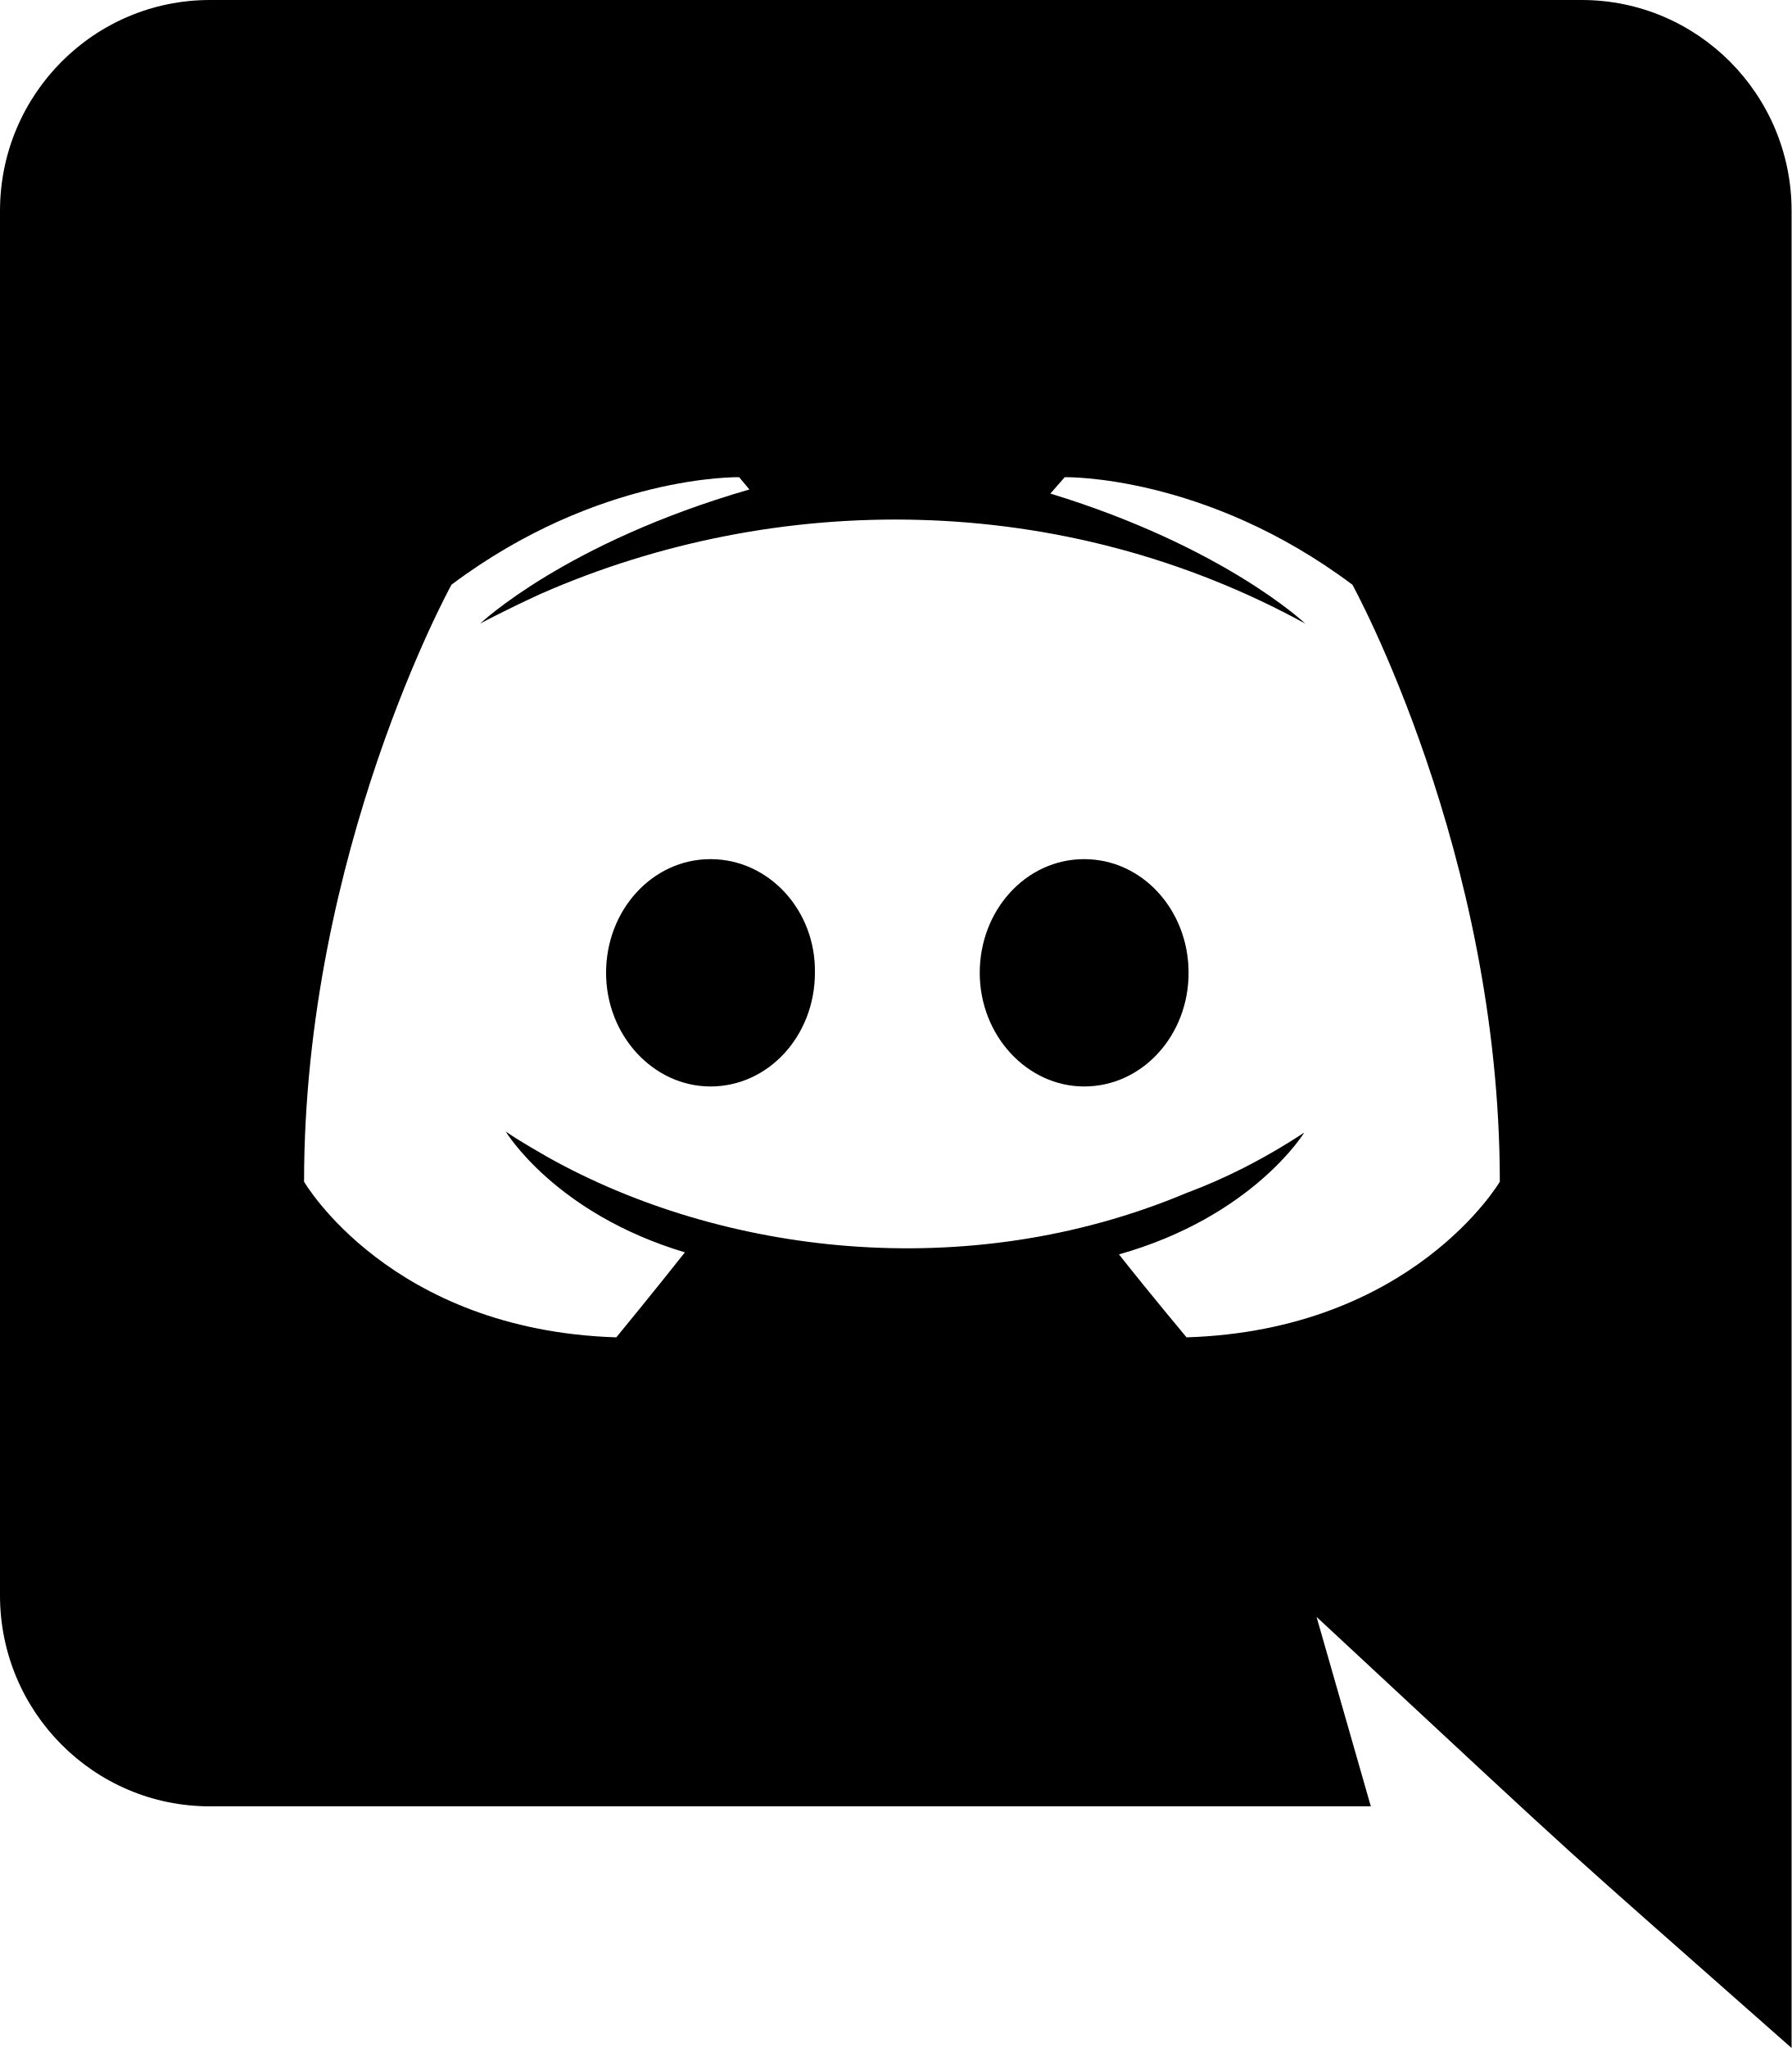
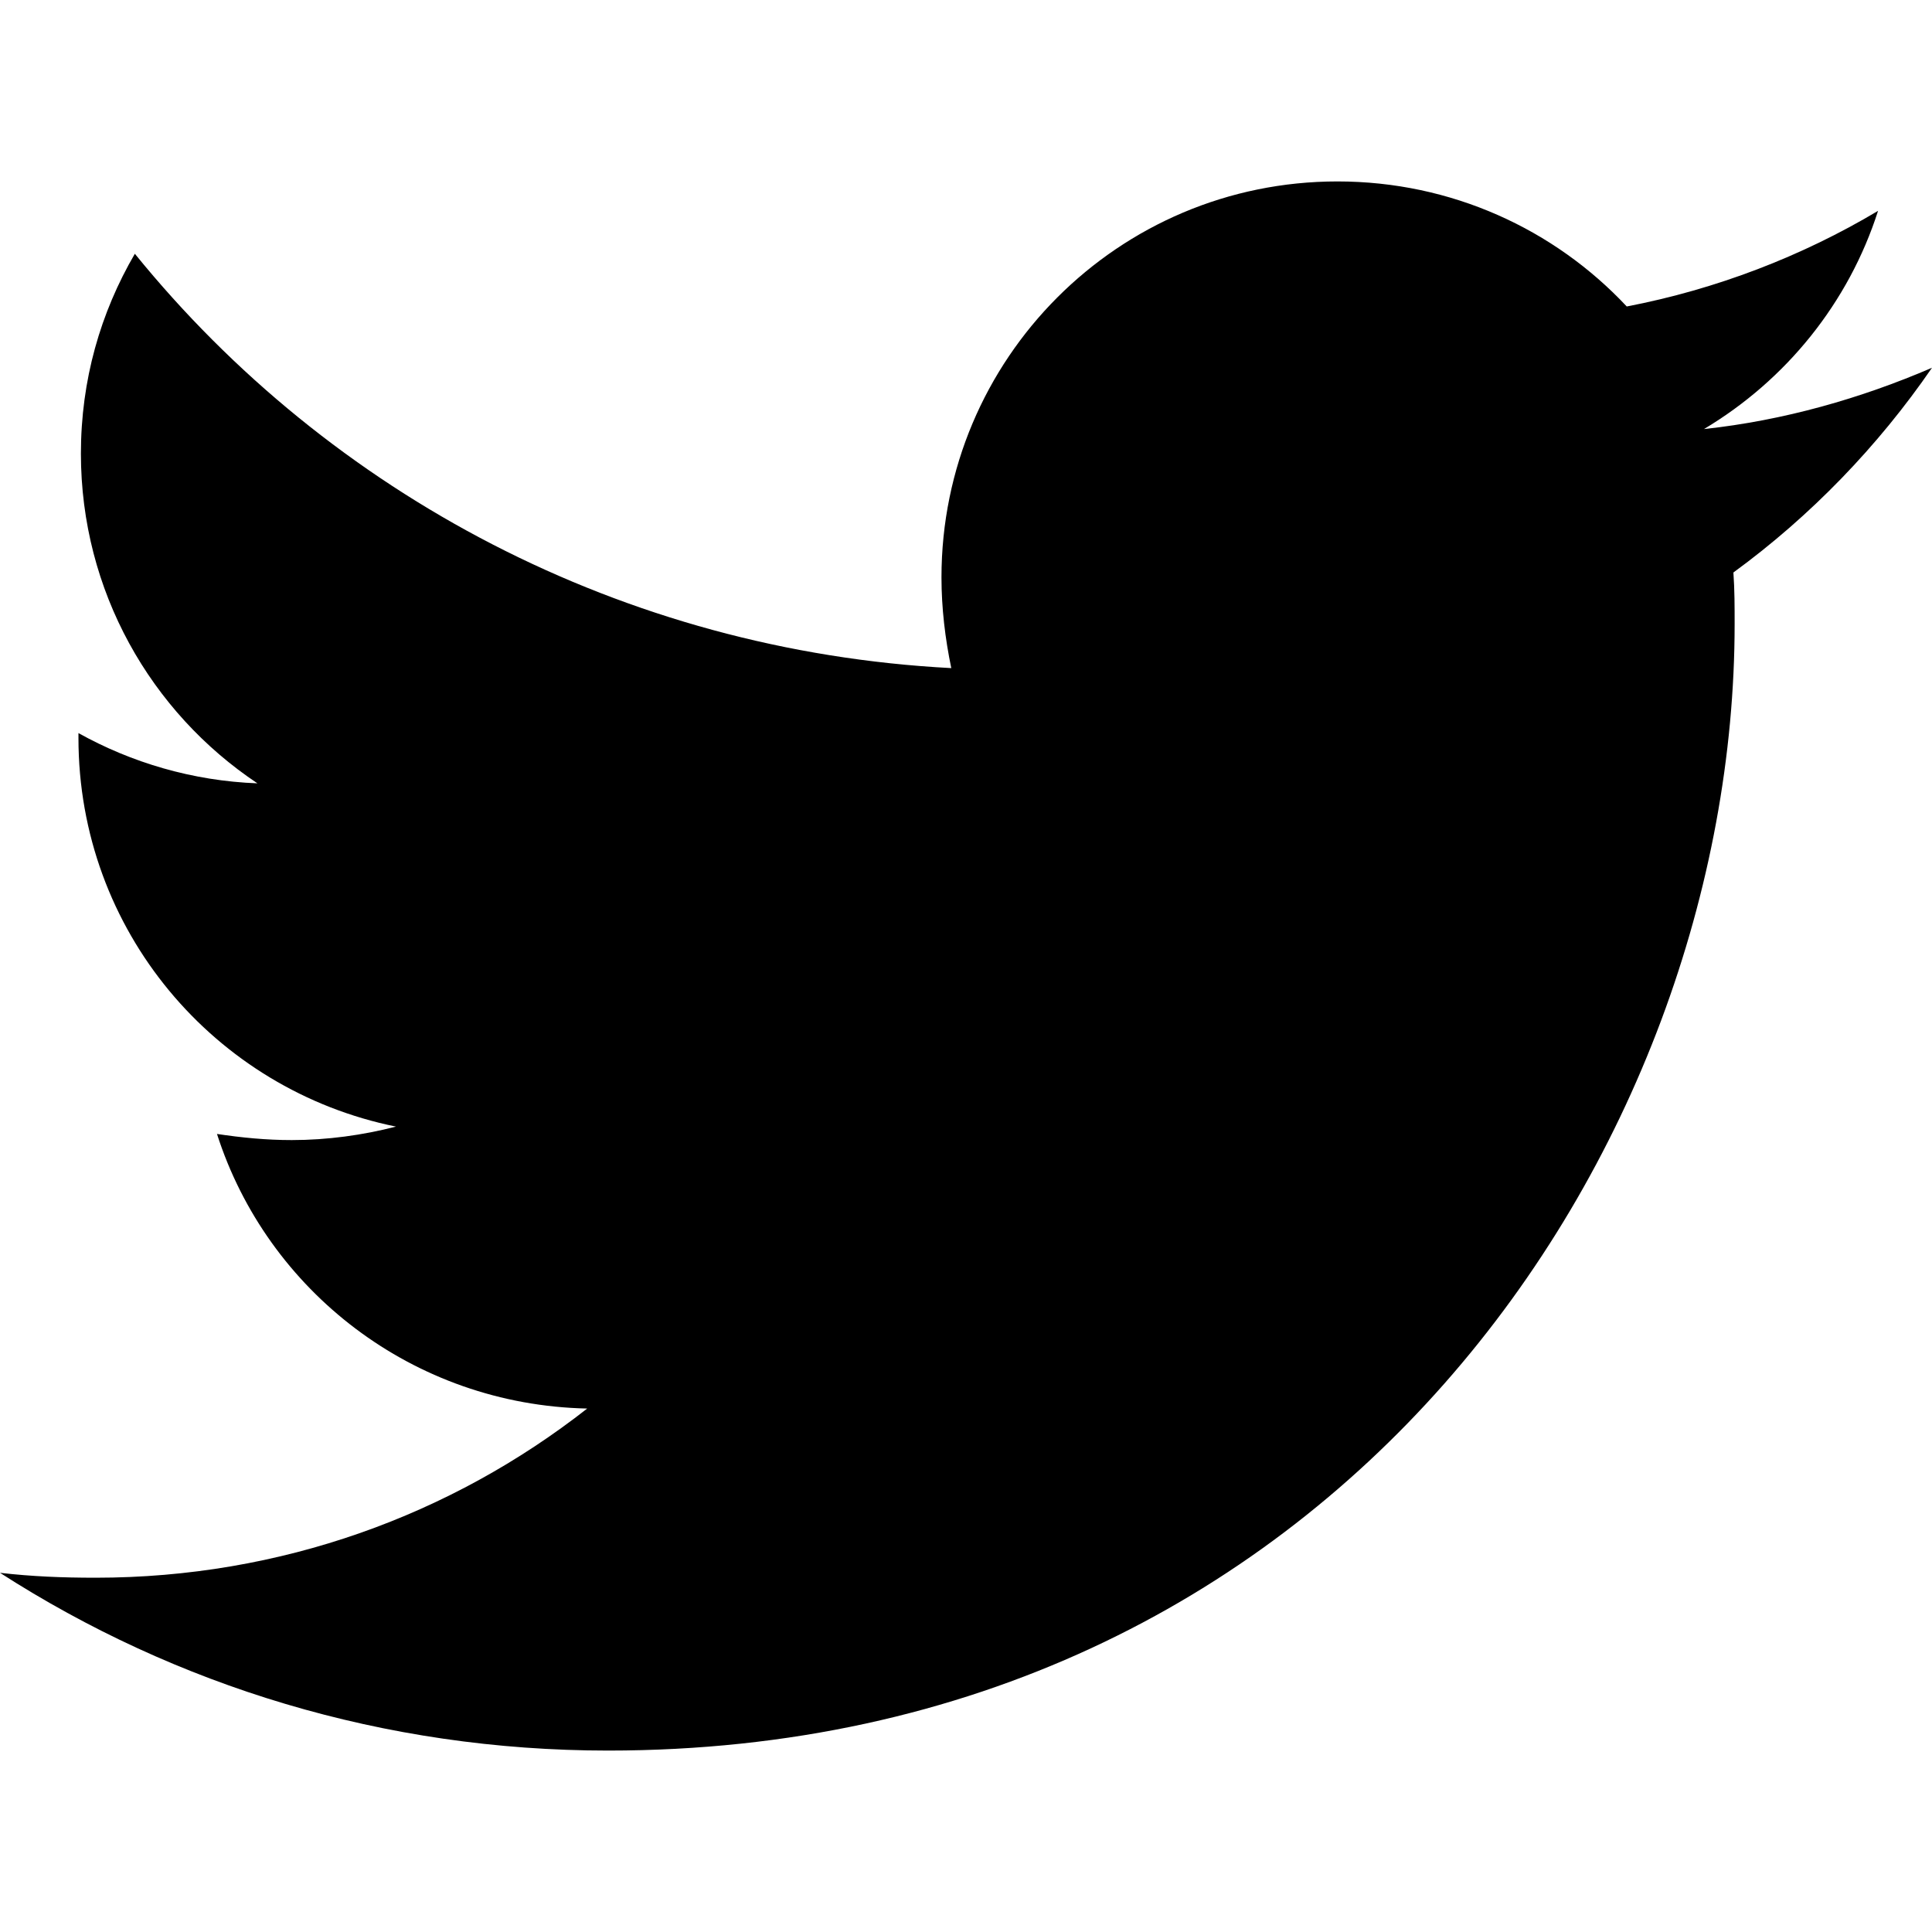
- <svg xmlns="http://www.w3.org/2000/svg" viewBox="0 0 448 512">
-   <path d="M297.216 243.2c0 15.616-11.52 28.416-26.112 28.416-14.336 0-26.112-12.8-26.112-28.416s11.52-28.416 26.112-28.416c14.592 0 26.112 12.8 26.112 28.416zm-119.552-28.416c-14.592 0-26.112 12.8-26.112 28.416s11.776 28.416 26.112 28.416c14.592 0 26.112-12.8 26.112-28.416.256-15.616-11.52-28.416-26.112-28.416zM448 52.736V512c-64.494-56.994-43.868-38.128-118.784-107.776l13.568 47.36H52.48C23.552 451.584 0 428.032 0 398.848V52.736C0 23.552 23.552 0 52.48 0h343.04C424.448 0 448 23.552 448 52.736zm-72.96 242.688c0-82.432-36.864-149.248-36.864-149.248-36.864-27.648-71.936-26.88-71.936-26.88l-3.584 4.096c43.52 13.312 63.744 32.512 63.744 32.512-60.811-33.329-132.244-33.335-191.232-7.424-9.472 4.352-15.104 7.424-15.104 7.424s21.248-20.224 67.328-33.536l-2.56-3.072s-35.072-.768-71.936 26.88c0 0-36.864 66.816-36.864 149.248 0 0 21.504 37.12 78.08 38.912 0 0 9.472-11.52 17.152-21.248-32.512-9.728-44.8-30.208-44.8-30.208 3.766 2.636 9.976 6.053 10.496 6.4 43.21 24.198 104.588 32.126 159.744 8.96 8.96-3.328 18.944-8.192 29.44-15.104 0 0-12.8 20.992-46.336 30.464 7.68 9.728 16.896 20.736 16.896 20.736 56.576-1.792 78.336-38.912 78.336-38.912z" />
+ <svg xmlns="http://www.w3.org/2000/svg" viewBox="0 0 512 512">
+   <path d="M459.37 151.716c.325 4.548.325 9.097.325 13.645 0 138.72-105.583 298.558-298.558 298.558-59.452 0-114.68-17.219-161.137-47.106 8.447.974 16.568 1.299 25.34 1.299 49.055 0 94.213-16.568 130.274-44.832-46.132-.975-84.792-31.188-98.112-72.772 6.498.974 12.995 1.624 19.818 1.624 9.421 0 18.843-1.3 27.614-3.573-48.081-9.747-84.143-51.98-84.143-102.985v-1.299c13.969 7.797 30.214 12.67 47.431 13.319-28.264-18.843-46.781-51.005-46.781-87.391 0-19.492 5.197-37.36 14.294-52.954 51.655 63.675 129.3 105.258 216.365 109.807-1.624-7.797-2.599-15.918-2.599-24.04 0-57.828 46.782-104.934 104.934-104.934 30.213 0 57.502 12.67 76.67 33.137 23.715-4.548 46.456-13.32 66.599-25.34-7.798 24.366-24.366 44.833-46.132 57.827 21.117-2.273 41.584-8.122 60.426-16.243-14.292 20.791-32.161 39.308-52.628 54.253z" />
</svg>
